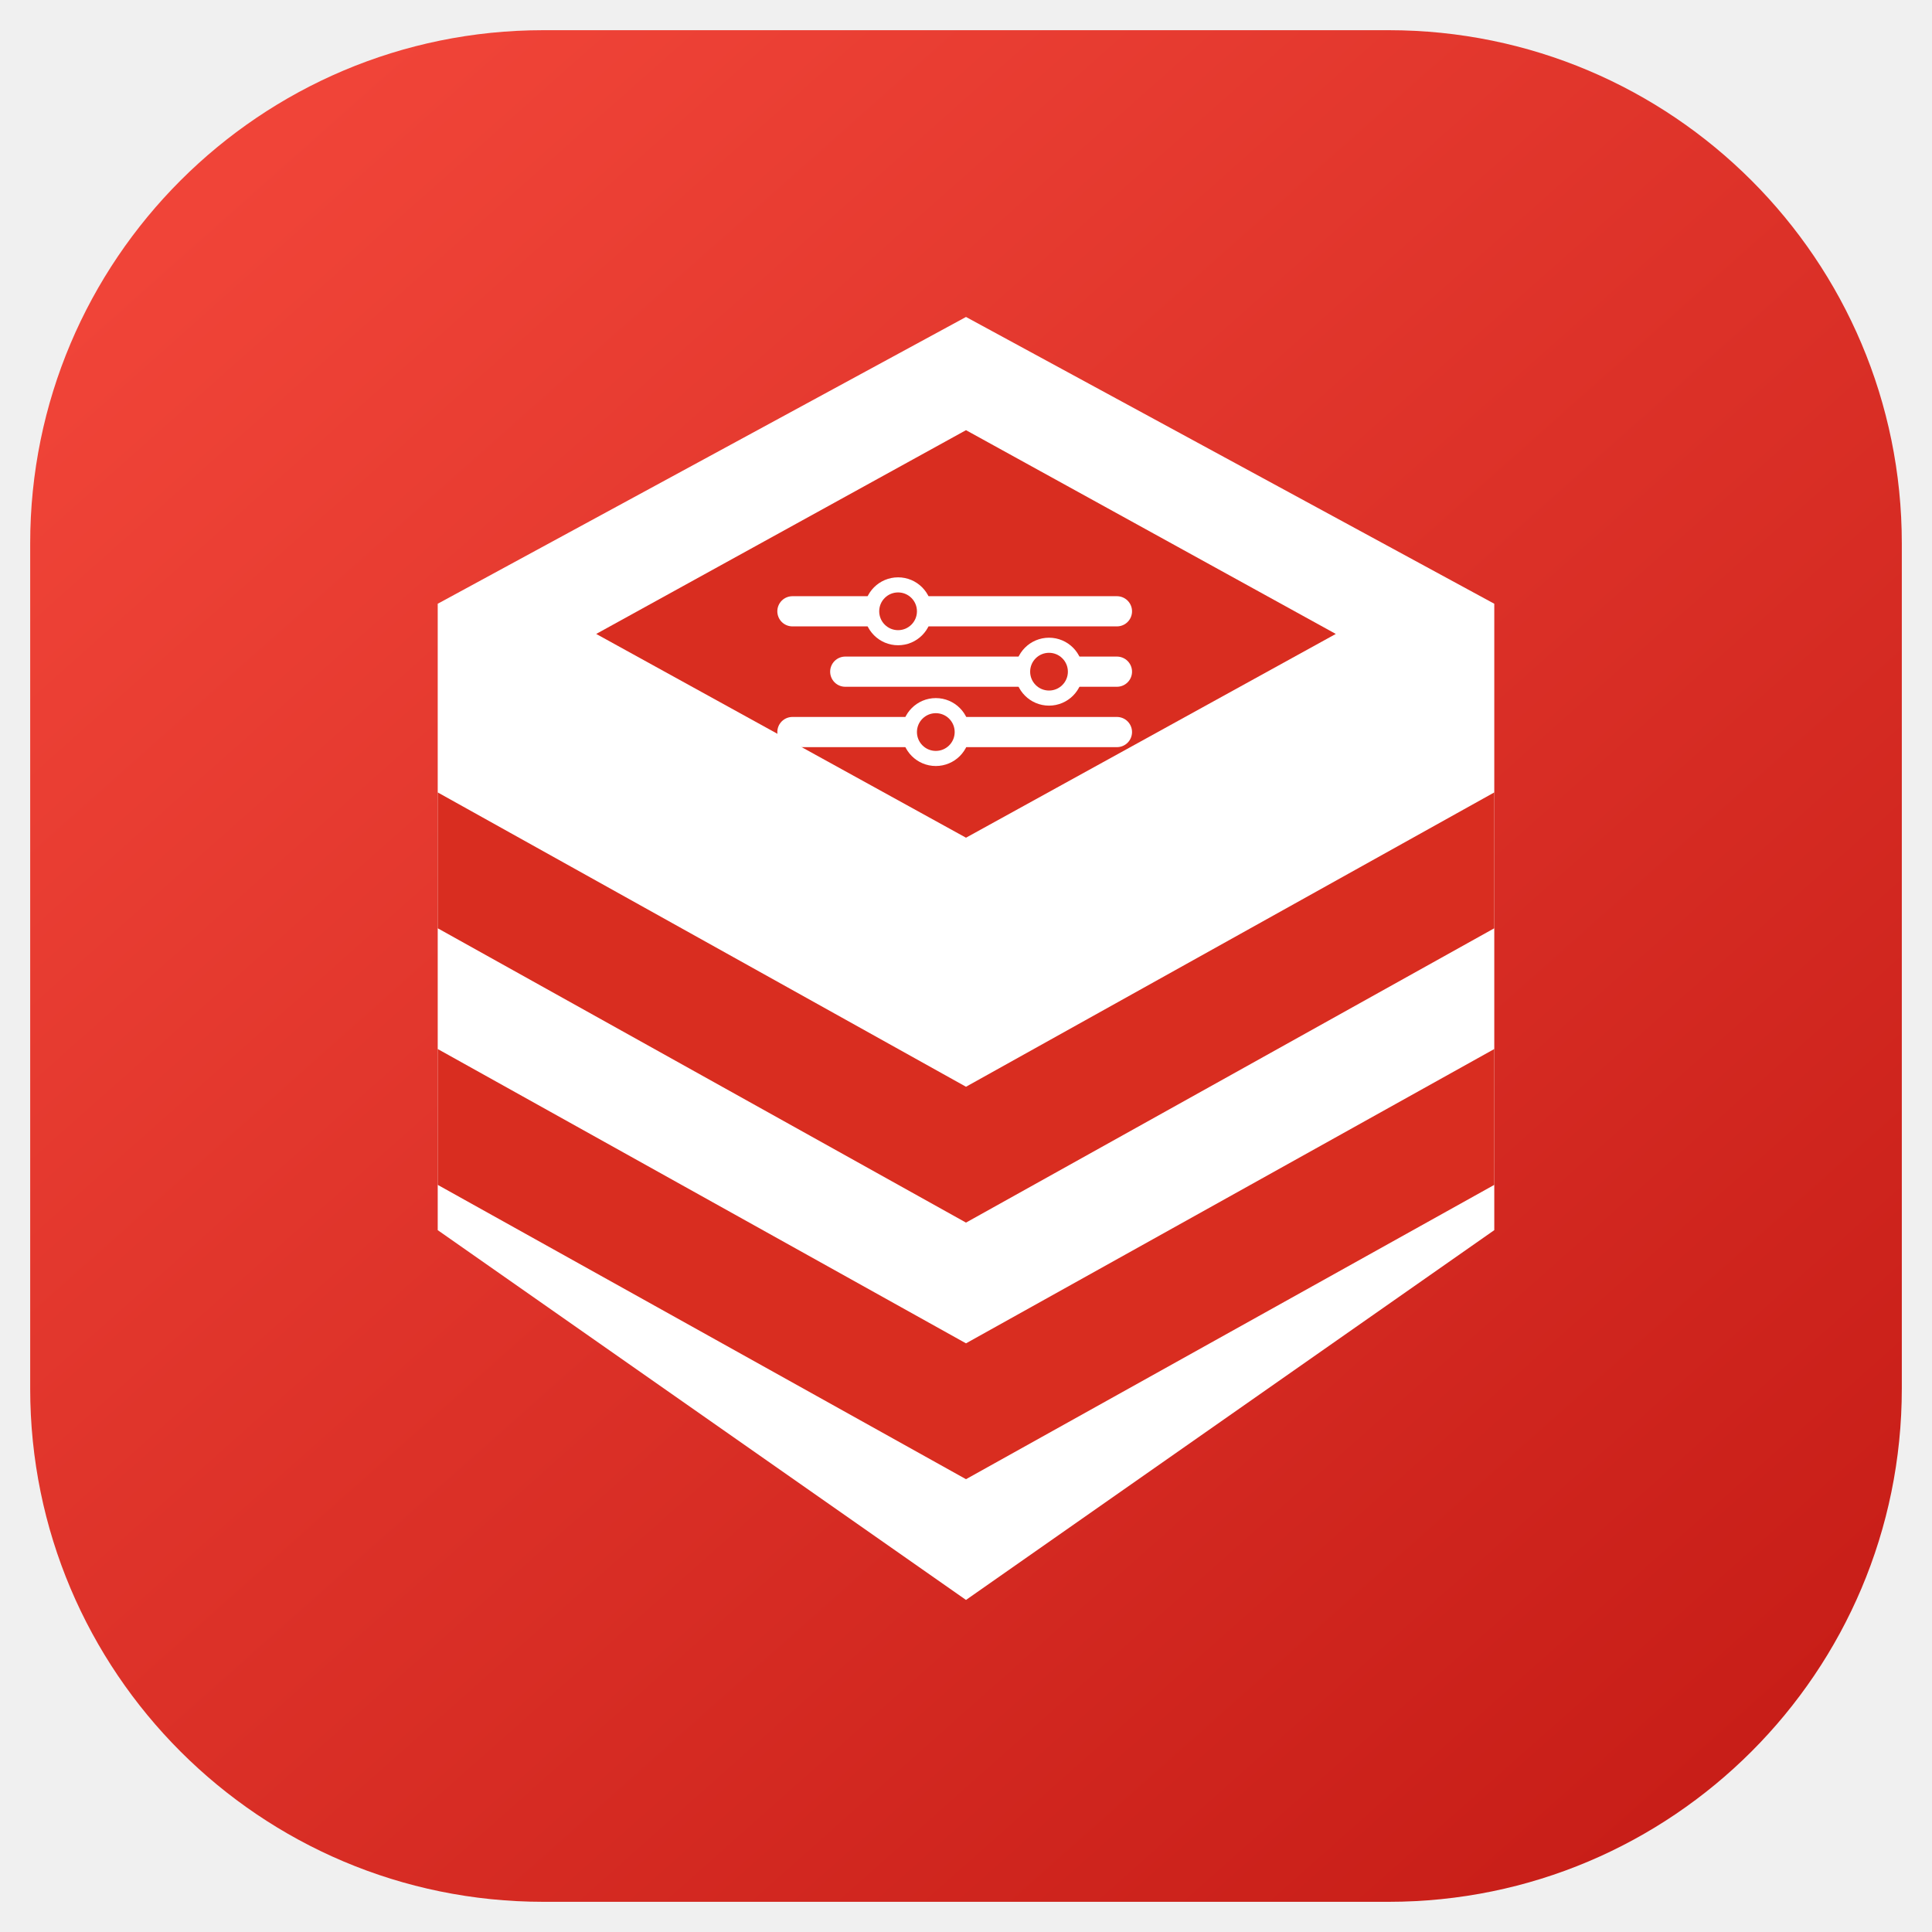
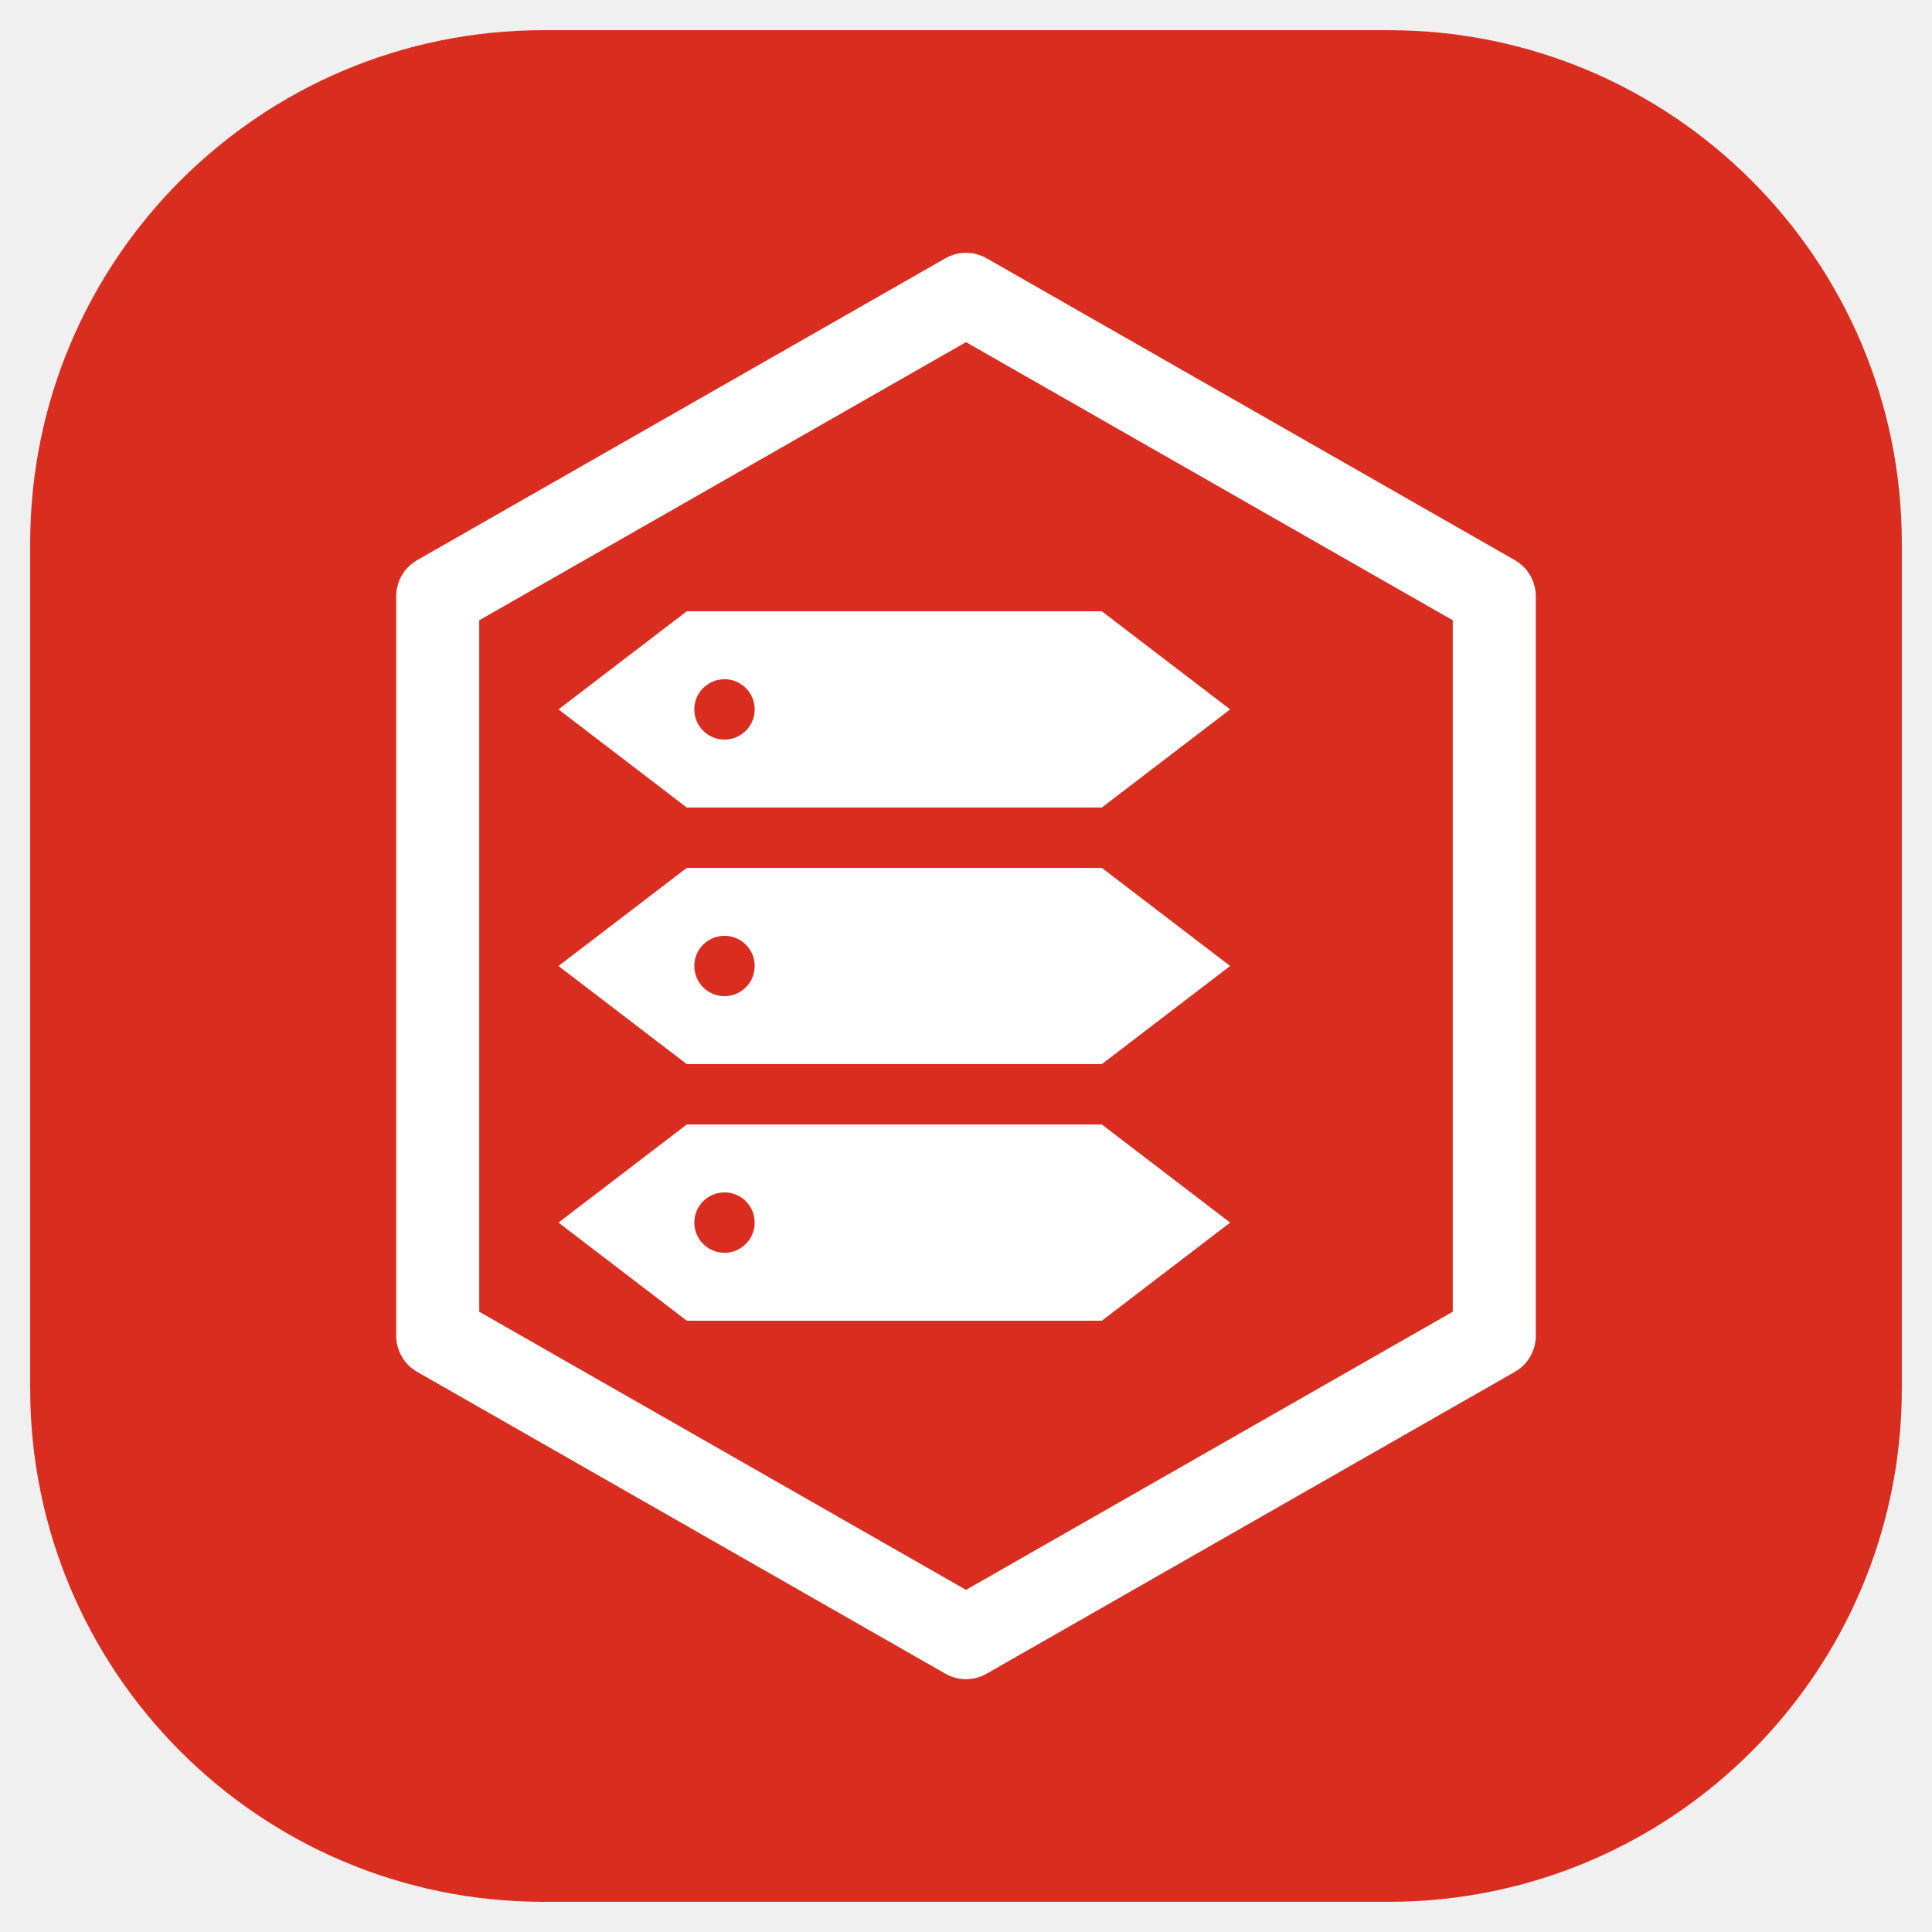
- <svg xmlns="http://www.w3.org/2000/svg" width="128" height="128" viewBox="0 0 256 256" role="img" aria-labelledby="orm-title orm-desc">
-   <defs>
-     <linearGradient id="tile" x1="32" y1="22" x2="224" y2="238" gradientUnits="userSpaceOnUse">
-       <stop stop-color="#F04438" />
-       <stop offset="1" stop-color="#C81E18" />
-     </linearGradient>
-   </defs>
-   <rect x="4" y="4" width="248" height="248" rx="68" fill="url(#tile)" />
-   <path d="m128 42 70 38v83l-70 49-70-49V80l70-38Z" fill="#fff" />
-   <path d="m128 57 49 27-49 27-49-27 49-27Z" fill="#D92D20" />
-   <path d="m58 105 70 39 70-39v18l-70 39-70-39v-18Z" fill="#D92D20" />
-   <path d="m58 139 70 39 70-39v18l-70 39-70-39v-18Z" fill="#D92D20" />
-   <path d="M105 81h43m-36 8h36m-43 8h43" fill="none" stroke="#fff" stroke-linecap="round" stroke-width="4" />
-   <circle cx="119" cy="81" r="3.5" fill="#D92D20" stroke="#fff" stroke-width="2" />
-   <circle cx="139" cy="89" r="3.5" fill="#D92D20" stroke="#fff" stroke-width="2" />
-   <circle cx="124" cy="97" r="3.5" fill="#D92D20" stroke="#fff" stroke-width="2" />
+ <svg xmlns="http://www.w3.org/2000/svg" width="256" height="256" viewBox="0 0 256 256" role="img" aria-labelledby="orm-title orm-desc">
+   <rect x="4" y="4" width="248" height="248" rx="68" fill="#D92D20" />
+   <path d="M128 39 198 79v98l-70 40-70-40V79l70-40Z" fill="none" stroke="#fff" stroke-linecap="round" stroke-linejoin="round" stroke-width="11" />
+   <path d="M91 81h55l17 13-17 13H91L74 94l17-13Z" fill="#fff" />
+   <path d="M91 115h55l17 13-17 13H91l-17-13 17-13Z" fill="#fff" />
+   <path d="M91 149h55l17 13-17 13H91l-17-13 17-13Z" fill="#fff" />
+   <circle cx="96" cy="94" r="4" fill="#D92D20" />
+   <circle cx="96" cy="128" r="4" fill="#D92D20" />
+   <circle cx="96" cy="162" r="4" fill="#D92D20" />
</svg>
